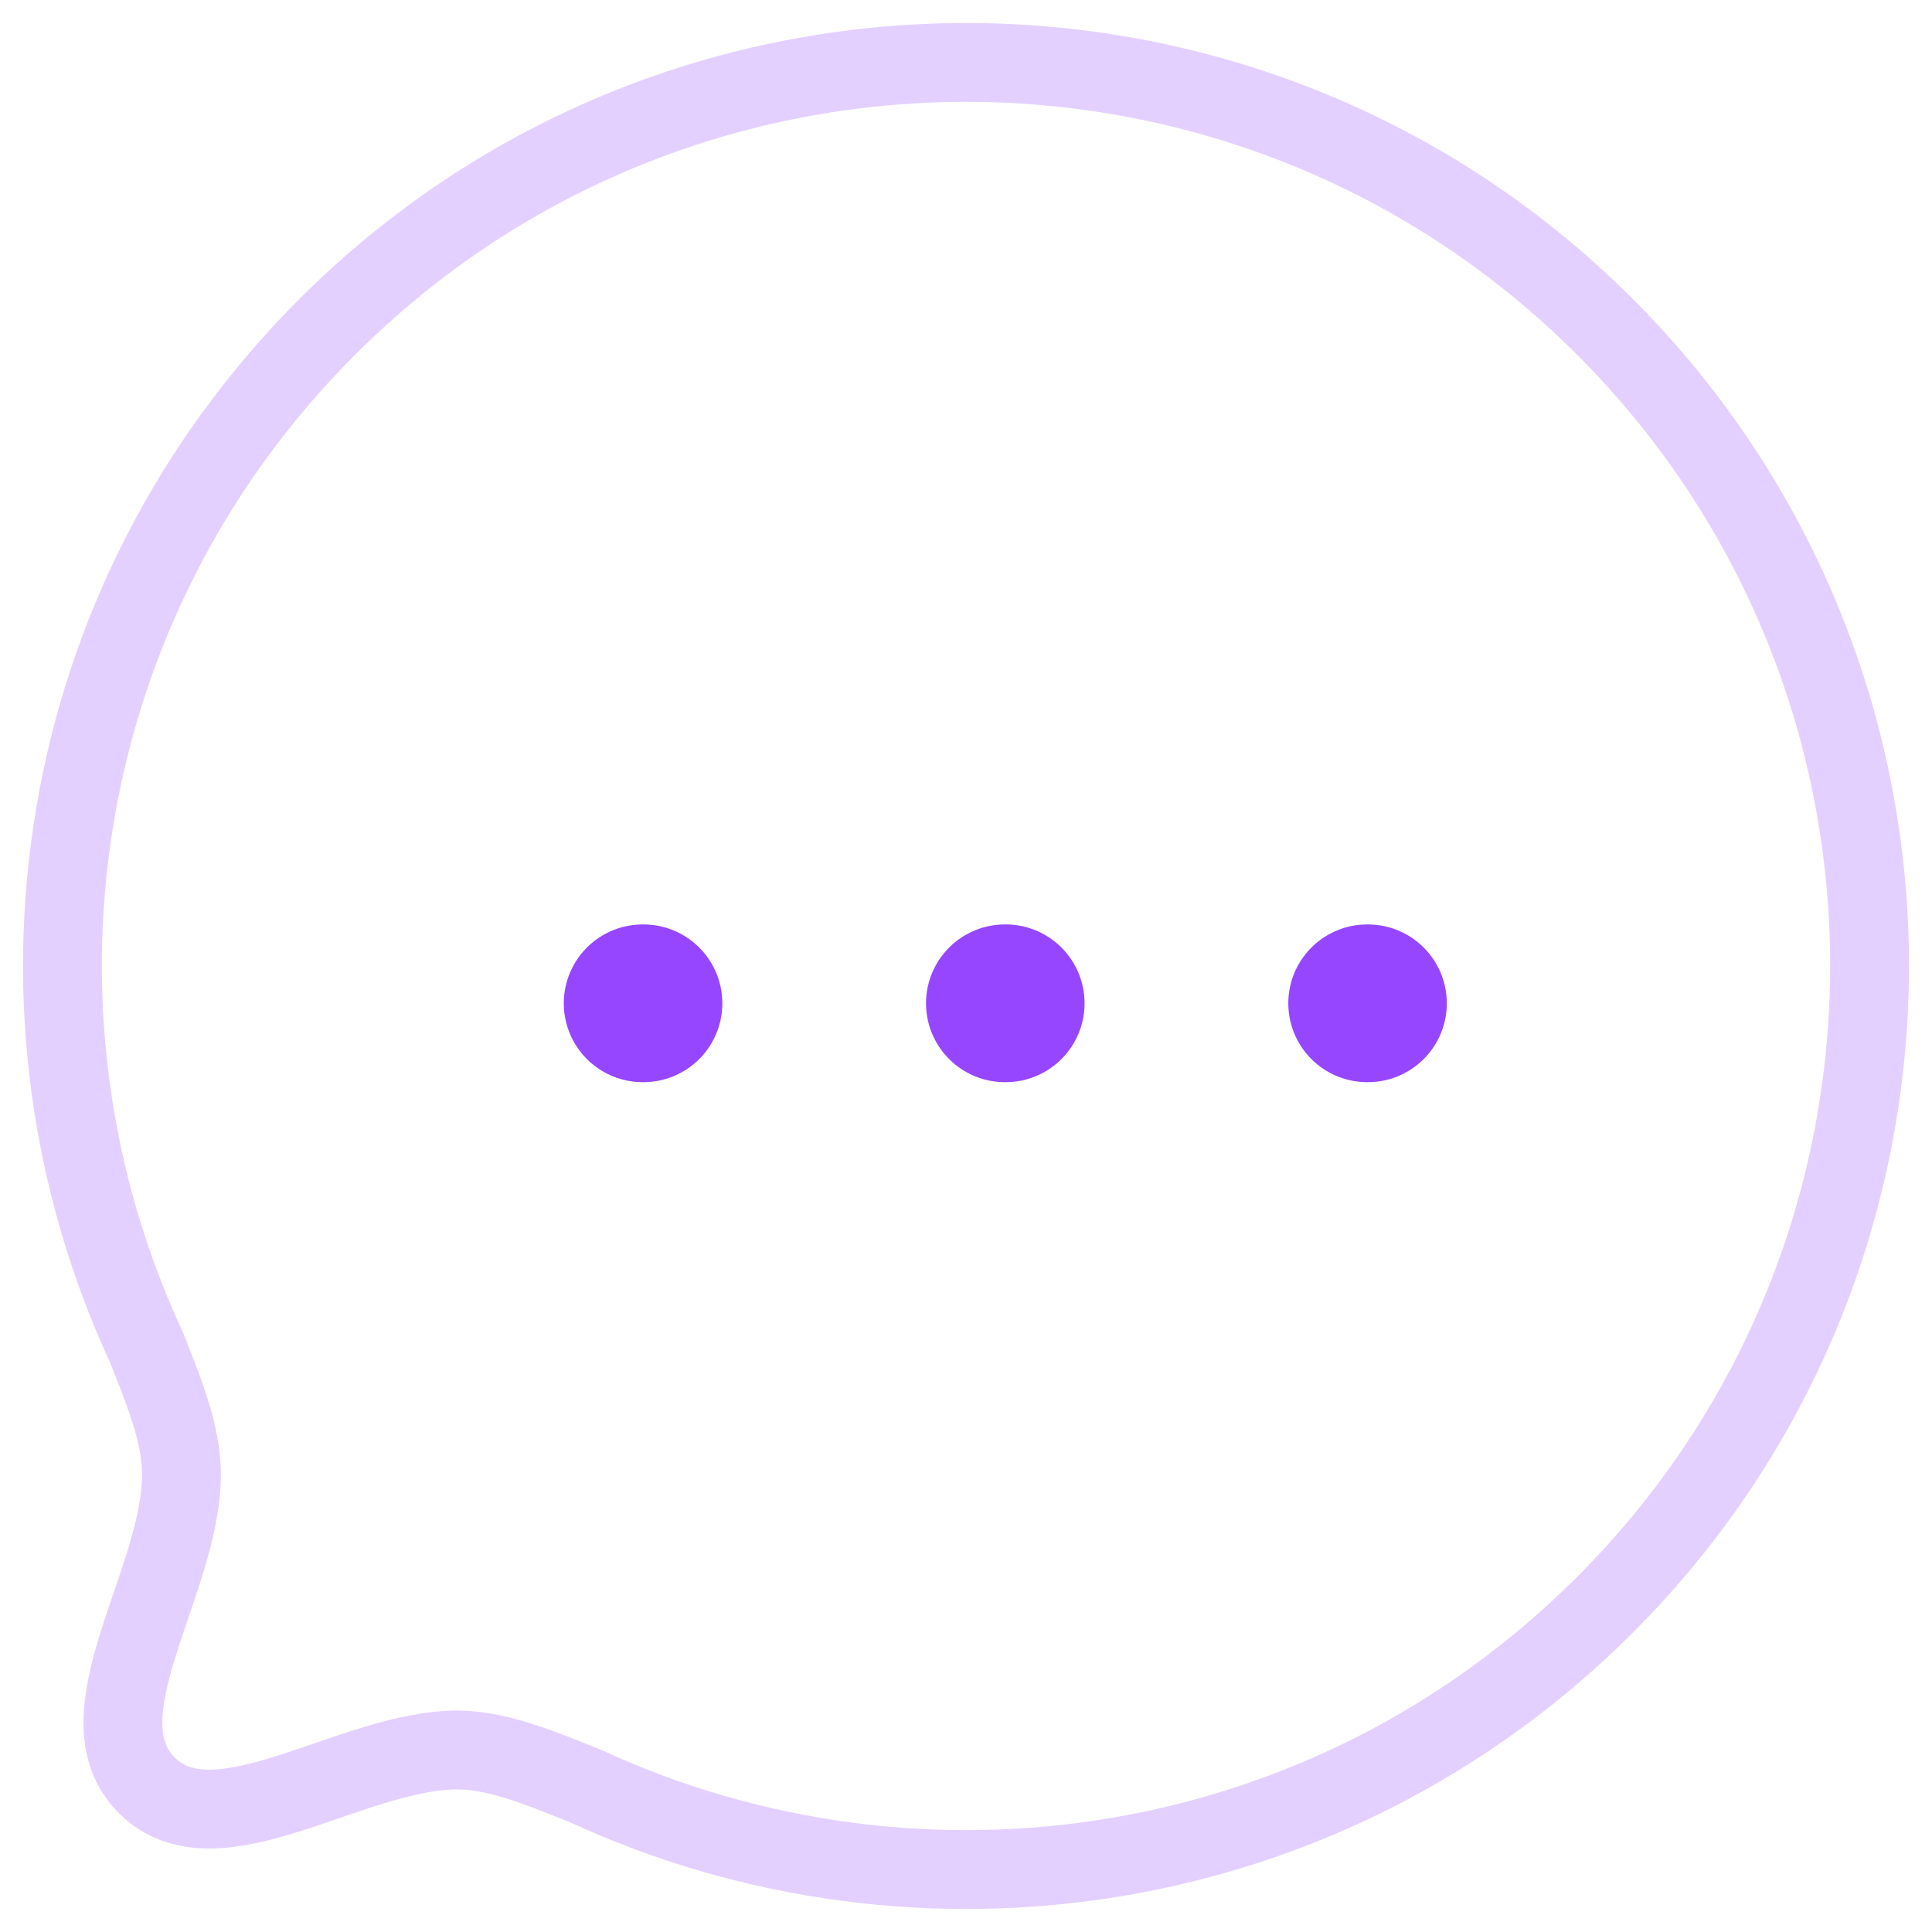
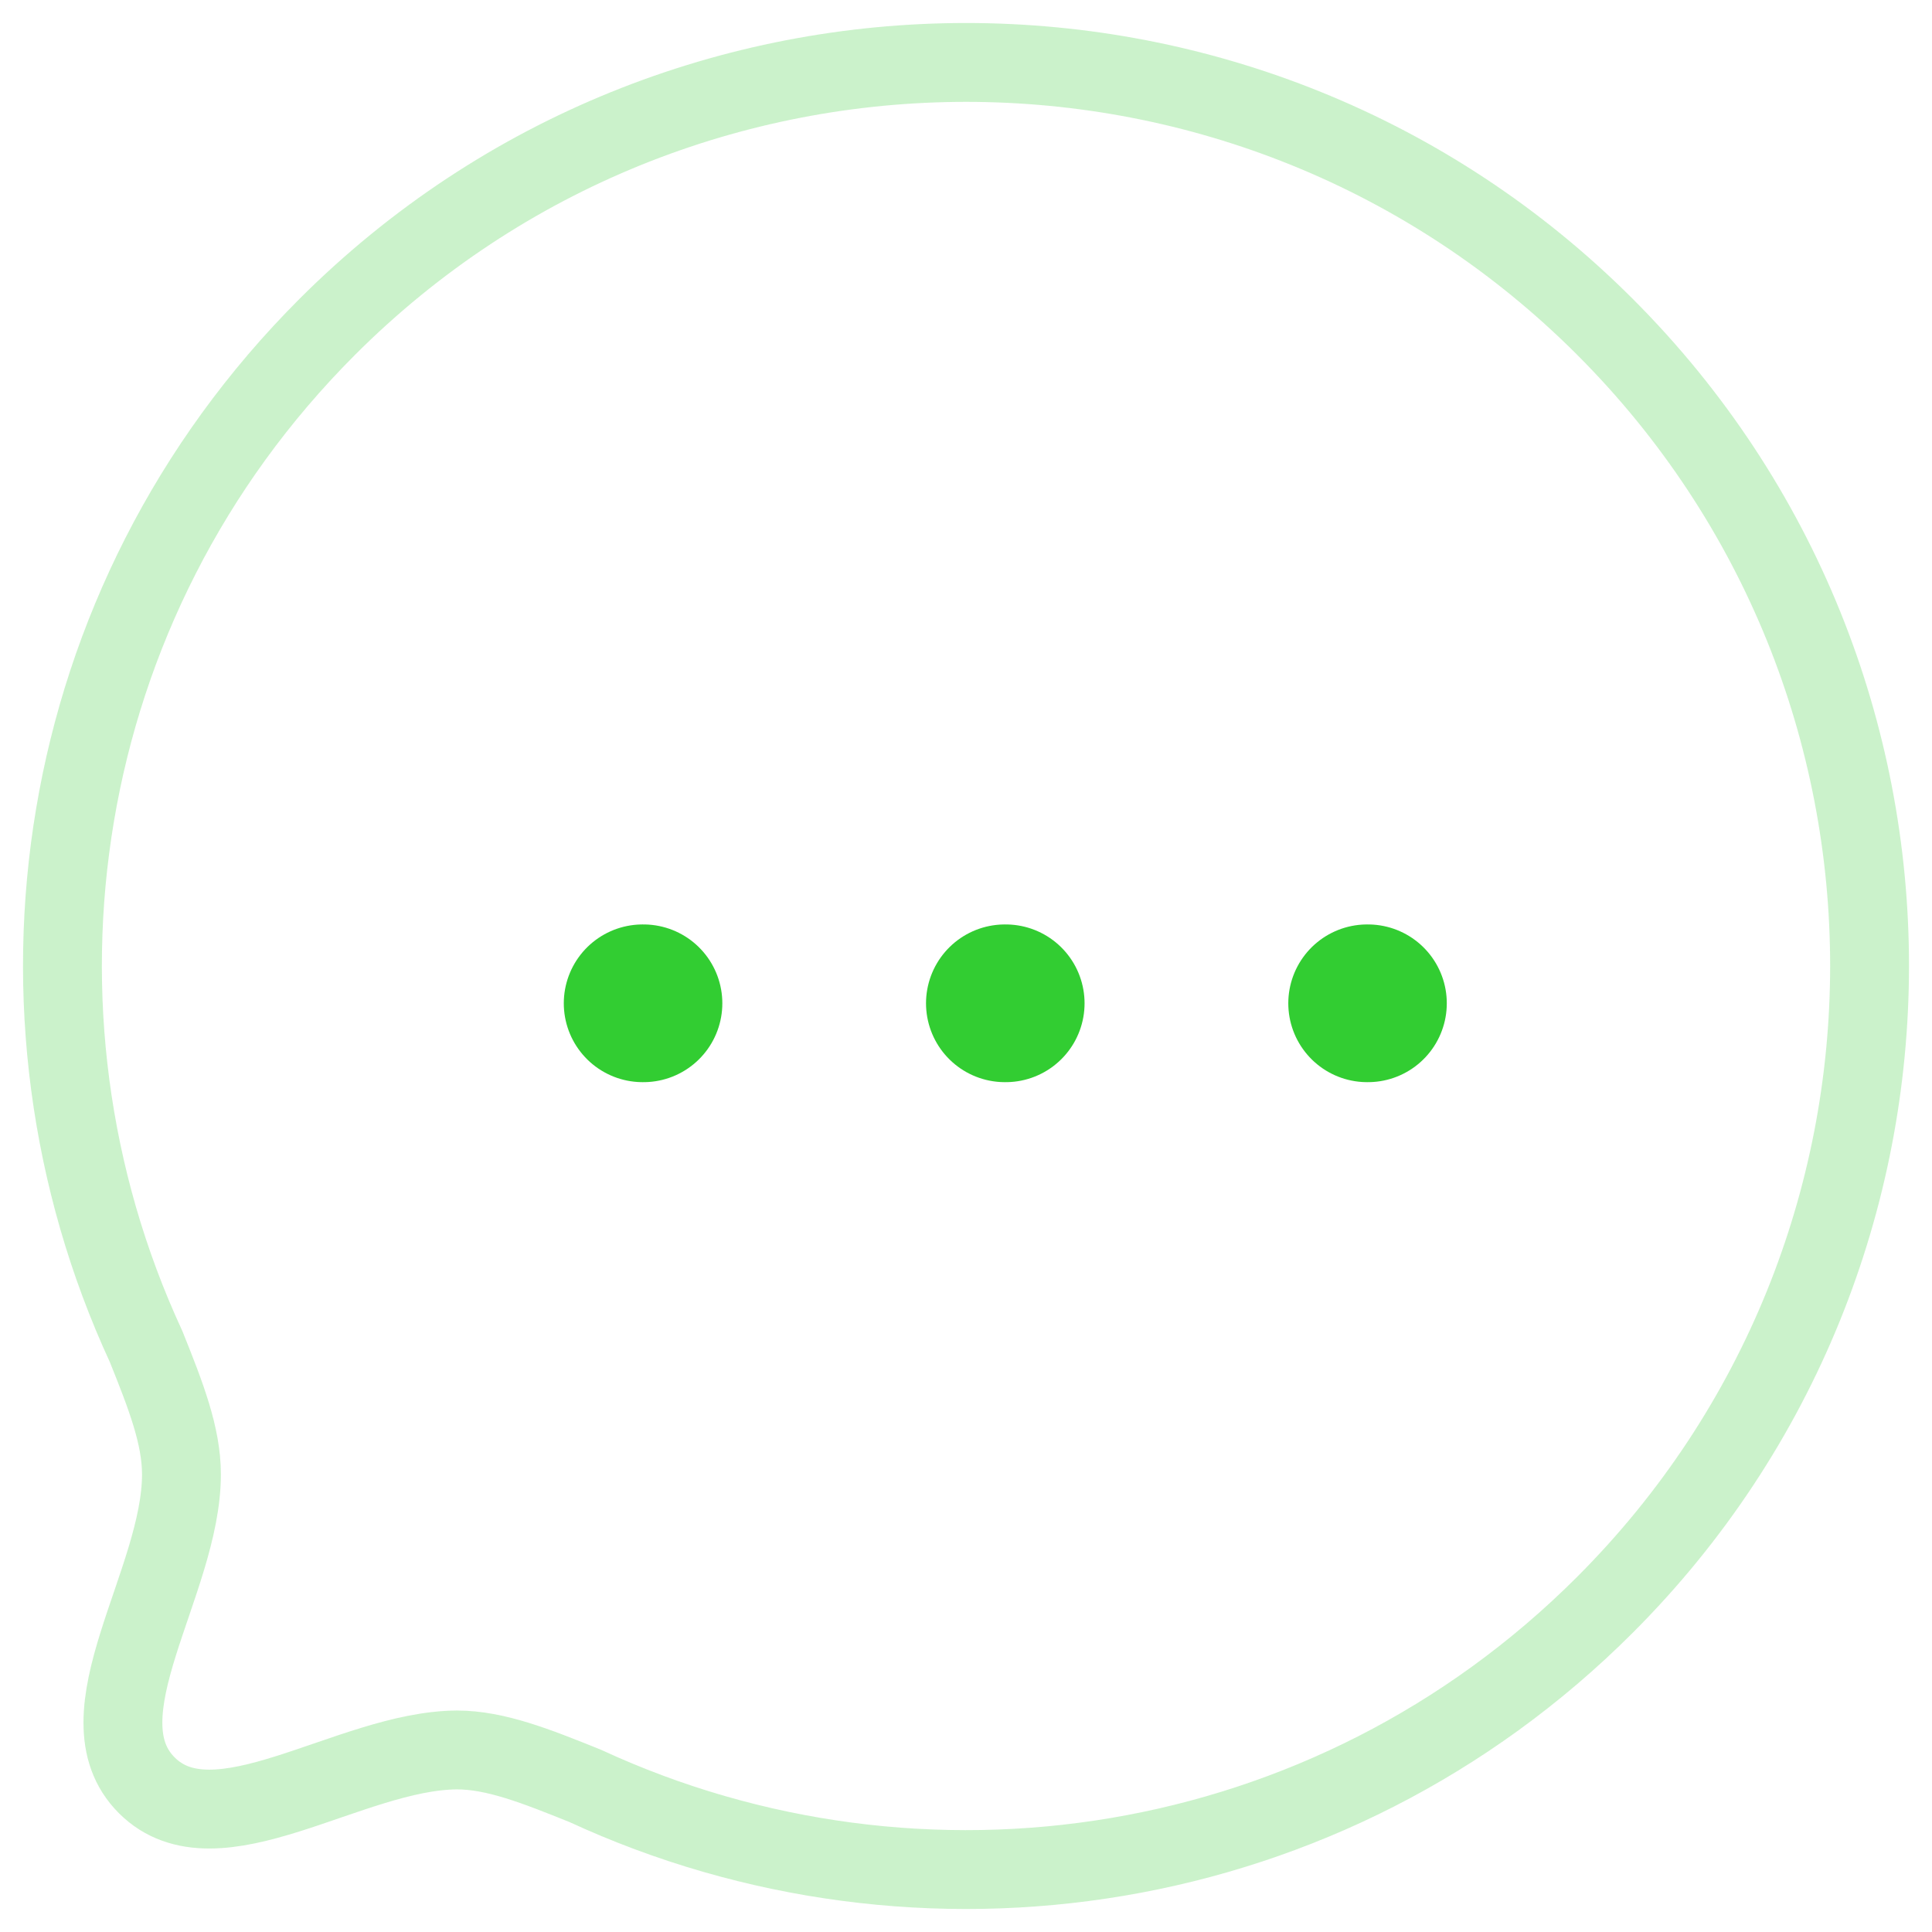
<svg xmlns="http://www.w3.org/2000/svg" width="49" height="49" viewBox="0 0 49 49" fill="none">
-   <path fill-rule="evenodd" clip-rule="evenodd" d="M40.705 40.702C33.702 47.706 23.331 49.219 14.844 45.295C13.591 44.79 12.564 44.383 11.588 44.383C8.868 44.399 5.482 47.036 3.722 45.279C1.963 43.519 4.602 40.13 4.602 37.394C4.602 36.417 4.211 35.409 3.706 34.153C-0.22 25.668 1.295 15.294 8.299 8.291C17.239 -0.652 31.765 -0.652 40.705 8.289C49.662 17.247 49.646 31.76 40.705 40.702Z" stroke="#9644FF" stroke-opacity="0.25" stroke-width="2" stroke-linecap="round" stroke-linejoin="round" />
-   <path d="M34.674 25.446H34.694" stroke="#9746FF" stroke-width="4" stroke-linecap="round" stroke-linejoin="round" />
-   <path d="M25.486 25.446H25.507" stroke="#9746FF" stroke-width="4" stroke-linecap="round" stroke-linejoin="round" />
-   <path d="M16.299 25.446H16.32" stroke="#9746FF" stroke-width="4" stroke-linecap="round" stroke-linejoin="round" />
+   <path fill-rule="evenodd" clip-rule="evenodd" d="M40.705 40.702C33.702 47.706 23.331 49.219 14.844 45.295C13.591 44.79 12.564 44.383 11.588 44.383C8.868 44.399 5.482 47.036 3.722 45.279C1.963 43.519 4.602 40.13 4.602 37.394C4.602 36.417 4.211 35.409 3.706 34.153C-0.22 25.668 1.295 15.294 8.299 8.291C17.239 -0.652 31.765 -0.652 40.705 8.289C49.662 17.247 49.646 31.76 40.705 40.702Z" stroke="#32cd32" stroke-opacity="0.25" stroke-width="2" stroke-linecap="round" stroke-linejoin="round" />
+   <path d="M34.674 25.446H34.694" stroke="#32cd32" stroke-width="4" stroke-linecap="round" stroke-linejoin="round" />
+   <path d="M25.486 25.446H25.507" stroke="#32cd32" stroke-width="4" stroke-linecap="round" stroke-linejoin="round" />
+   <path d="M16.299 25.446H16.32" stroke="#32cd32" stroke-width="4" stroke-linecap="round" stroke-linejoin="round" />
</svg>
